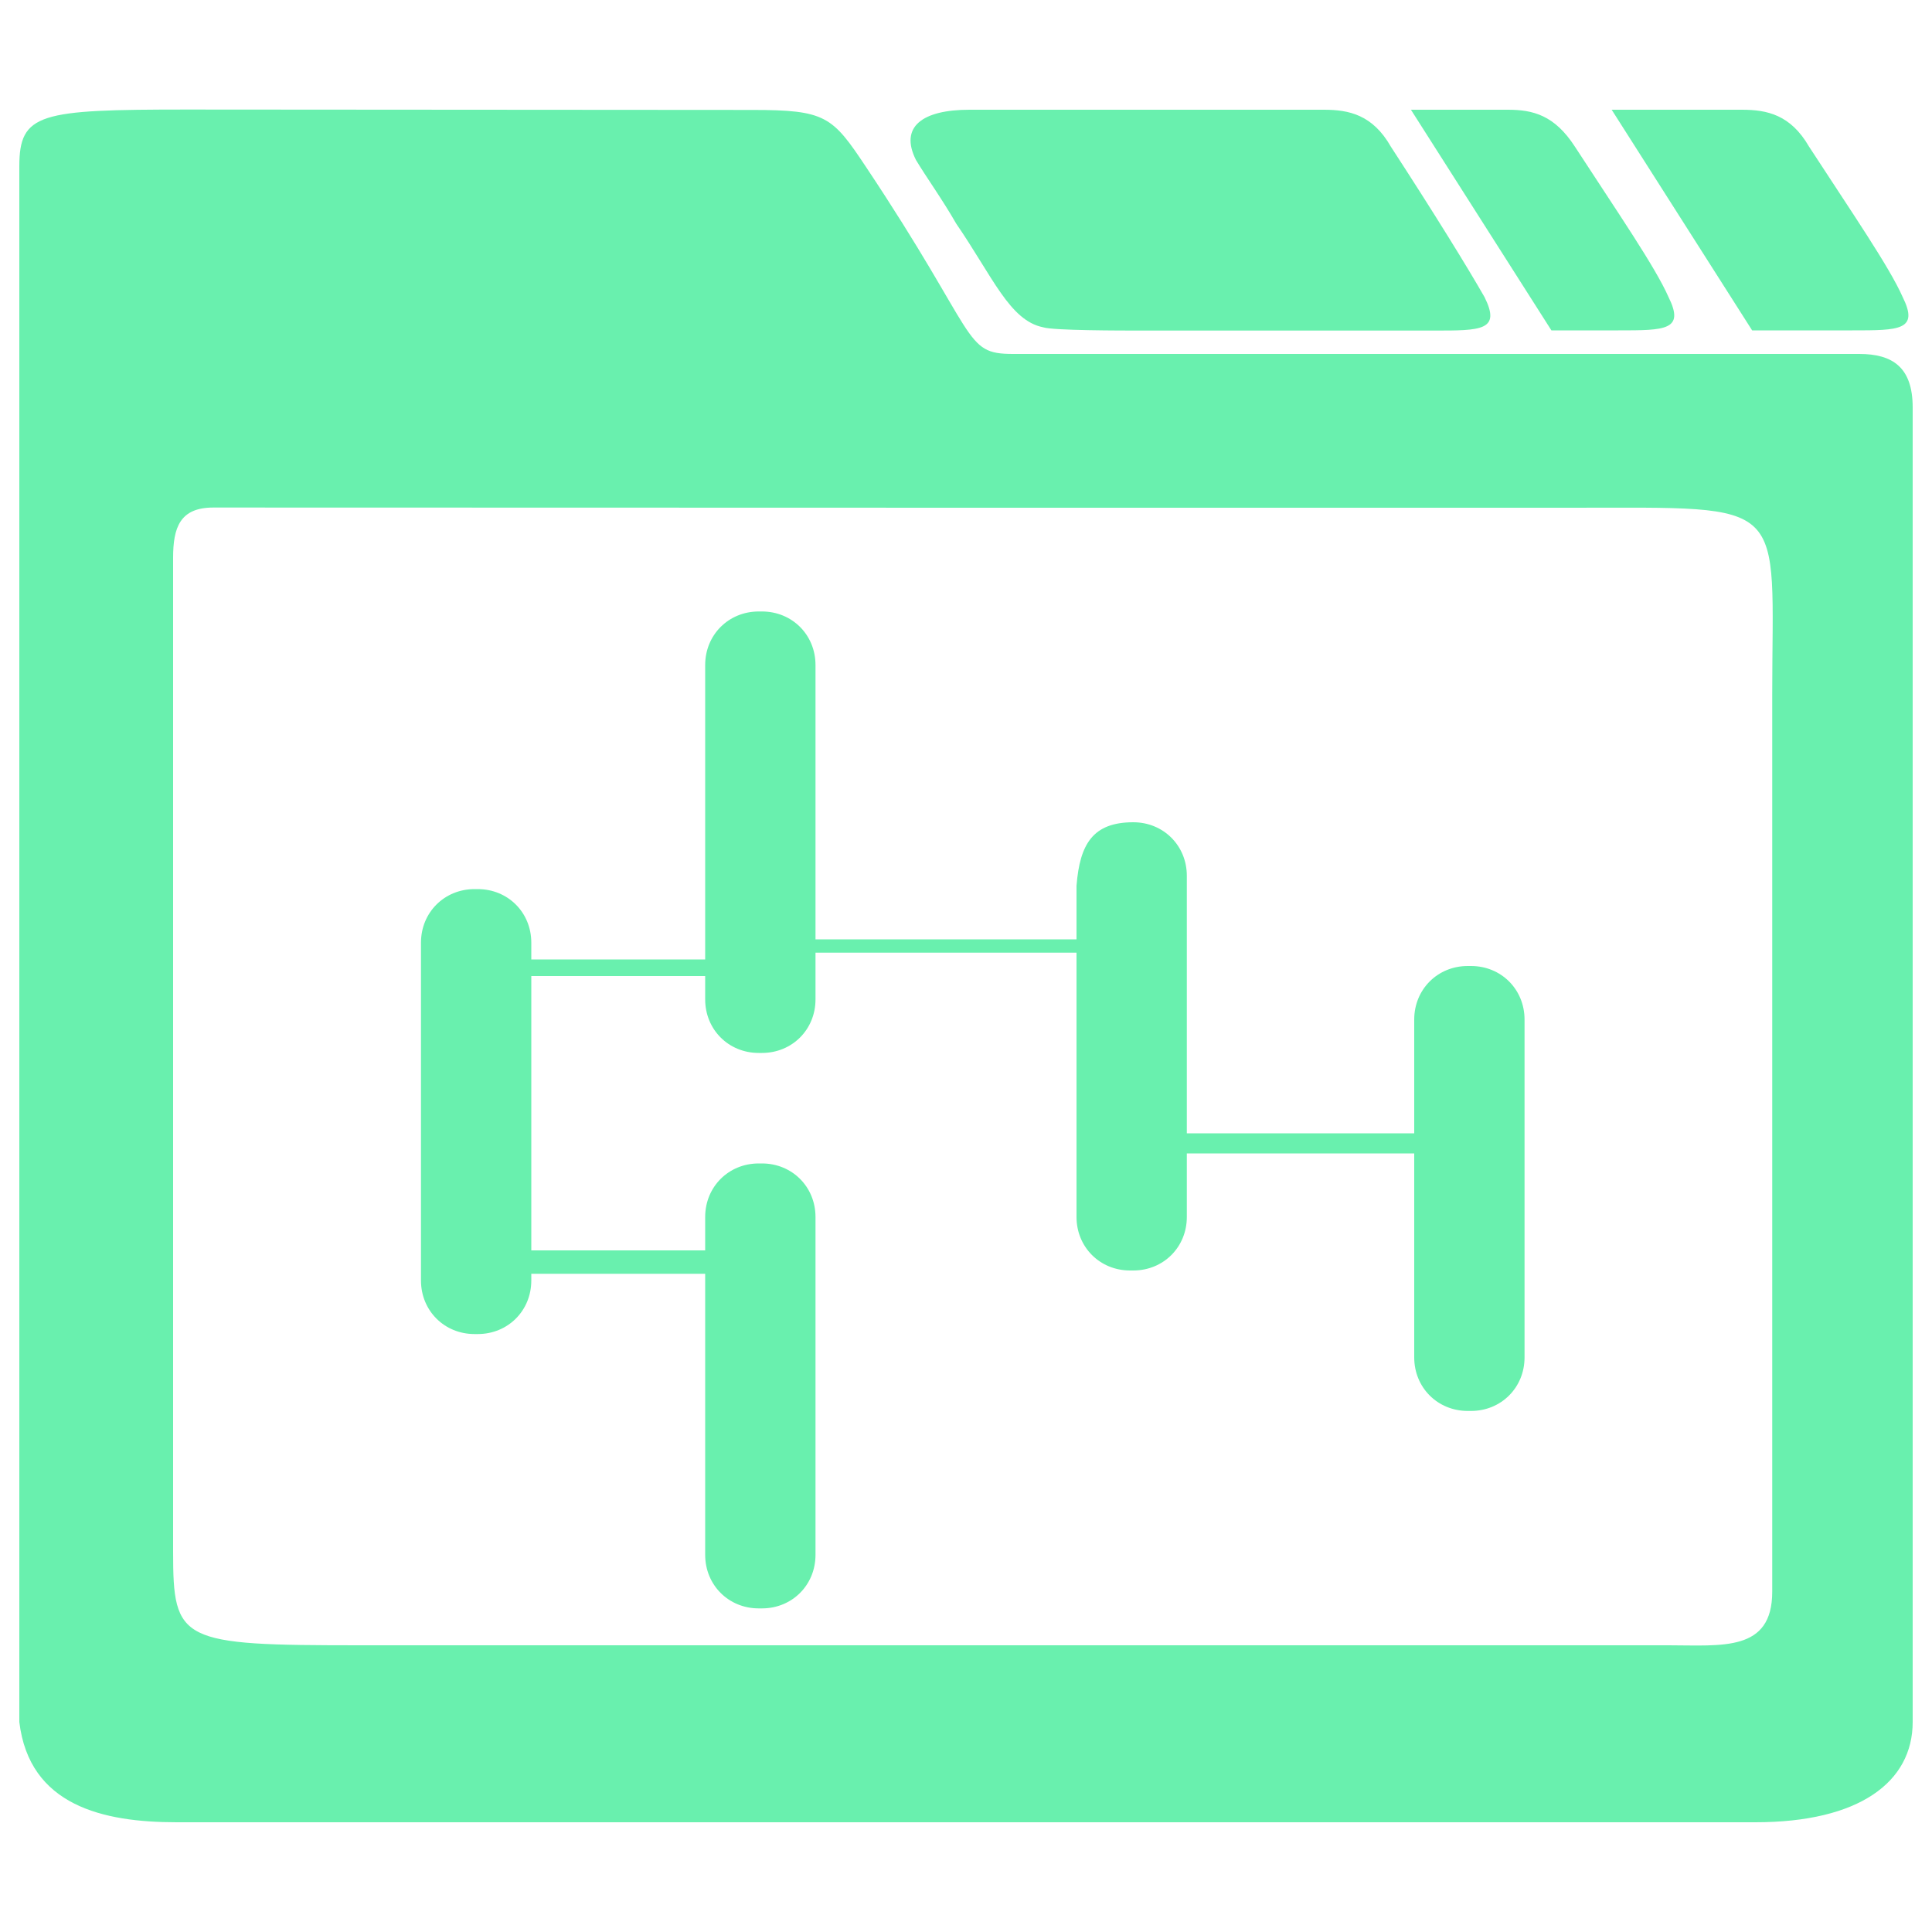
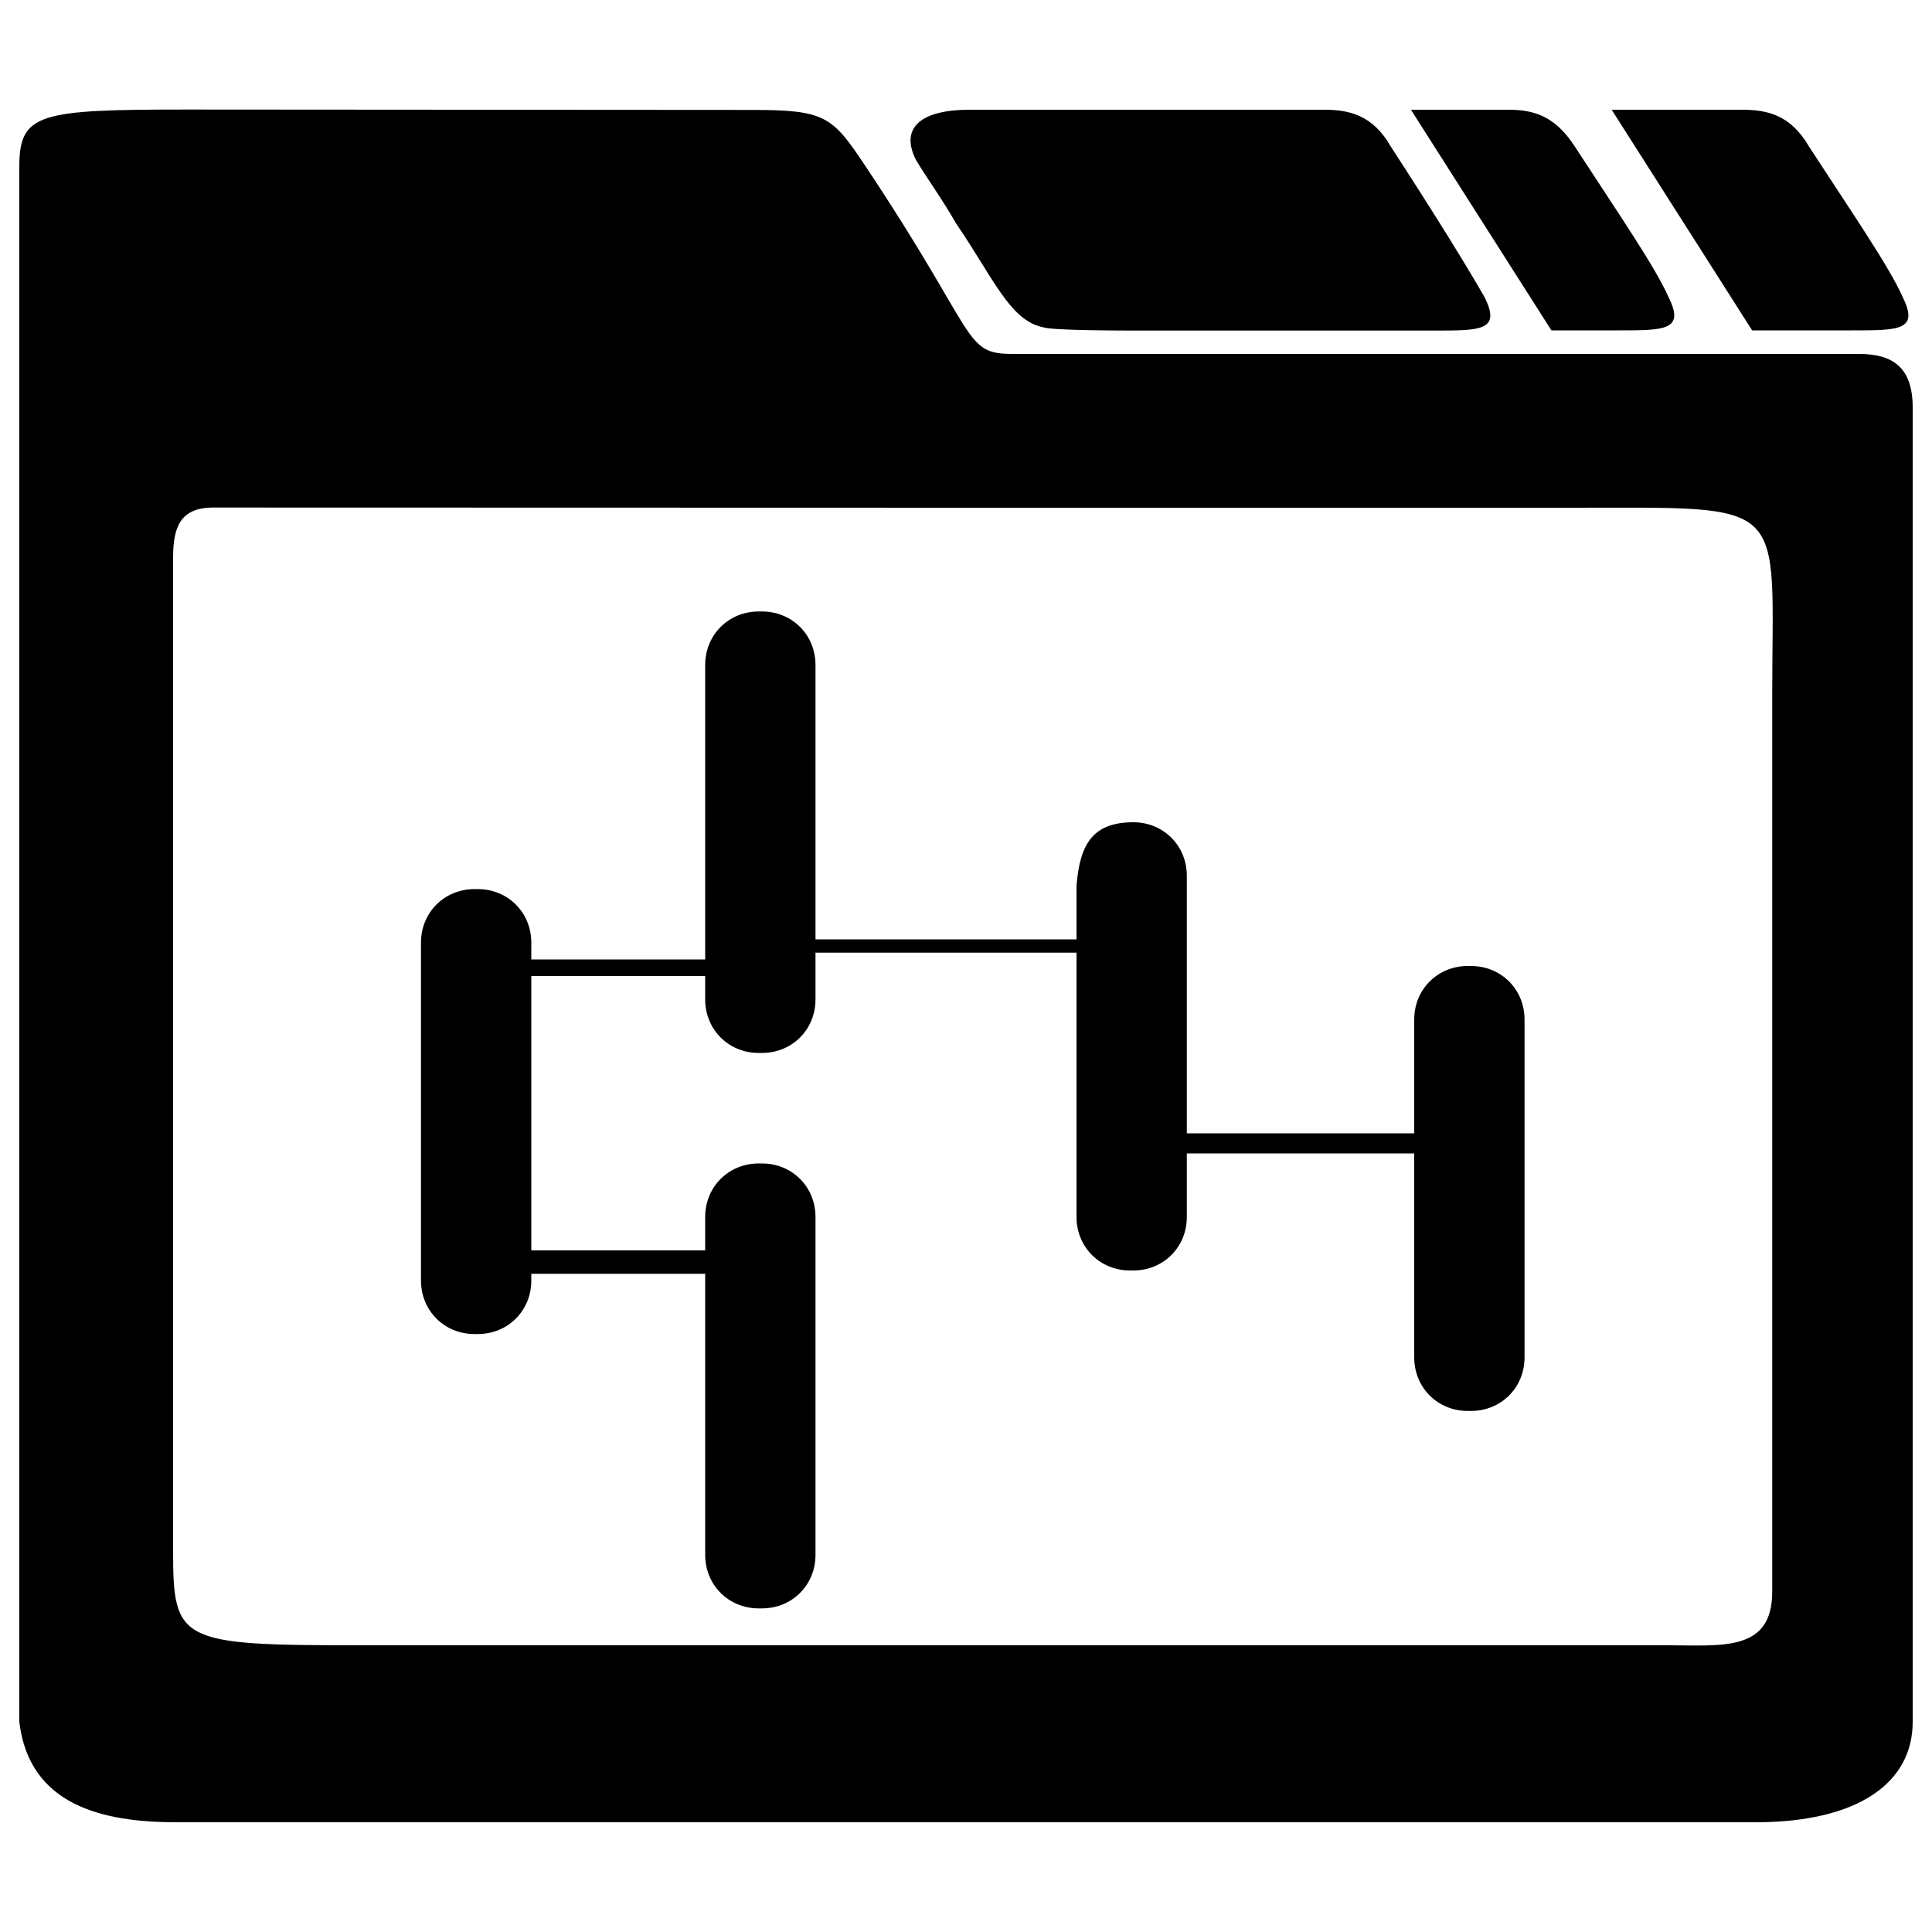
- <svg xmlns="http://www.w3.org/2000/svg" version="1.1" fill="#69F0AE" x="0px" y="0px" viewBox="0 0 1000 1000" enable-background="new 0 0 1000 1000" xml:space="preserve">
+ <svg xmlns="http://www.w3.org/2000/svg" version="1.1" fill="current" x="0px" y="0px" viewBox="0 0 1000 1000" enable-background="new 0 0 1000 1000" xml:space="preserve">
  <g>
    <path d="M813.4,262.8c114.3,0,103.9-5.2,103.9,97v361.9c0,32.9,0,76.2,0,102.2c0,31.2-26,27.7-53.7,27.7h-677c-93.5,0-97-1.7-97-48.5V408.2c0-27.7,0-91.8,0-119.5c0-15.6,3.5-26,20.8-26C344.2,262.8,579.6,262.8,813.4,262.8L813.4,262.8z M780.5,56.8c-32.9,0-24.2,0-50.2,0L803,171h34.6c24.2,0,34.6,0,26-17.3c-6.9-15.6-26-43.3-48.5-77.9C804.6,59.6,793.4,56.8,780.5,56.8z M901.7,56.8c-32.9,0-41.6,0-67.5,0L906.9,171h51.9c24.2,0,34.6,0,26-17.3c-6.9-15.6-26-43.3-48.5-77.9C926.8,59.4,914.6,56.8,901.7,56.8z M586.6,425.6c15.6,0,27.7,12.1,27.7,27.7v133.3H732v-58.9c0-15.6,12.1-27.7,27.7-27.7h1.7c15.6,0,27.7,12.1,27.7,27.7v174.9c0,15.6-12.1,27.7-27.7,27.7h-1.7c-15.6,0-27.7-12.1-27.7-27.7V597H614.3v32.9c0,15.6-12.1,27.7-27.7,27.7h-1.7c-15.6,0-27.7-12.1-27.7-27.7V493.1H422.1v24.2c0,15.6-12.1,27.7-27.7,27.7h-1.7c-15.6,0-27.7-12.1-27.7-27.7v-12.1h-90v142h90v-17.3c0-15.6,12.1-27.7,27.7-27.7h1.7c15.6,0,27.7,12.1,27.7,27.7v174.9c0,15.6-12.1,27.7-27.7,27.7h-1.7c-15.6,0-27.7-12.1-27.7-27.7V659.3h-90v3.5c0,15.6-12.1,27.7-27.7,27.7h-1.7c-15.6,0-27.7-12.1-27.7-27.7V487.9c0-15.6,12.1-27.7,27.7-27.7h1.7c15.6,0,27.7,12.1,27.7,27.7v8.7h90V344.2c0-15.6,12.1-27.7,27.7-27.7h1.7c15.6,0,27.7,12.1,27.7,27.7v142h135.1v-27.7C558.9,436.7,565.8,425.6,586.6,425.6L586.6,425.6z M685.3,56.8c-83.1,0-147.2,0-183.5,0c-24.2,0-36.4,8.7-27.7,26c5.2,8.7,13.9,20.8,20.8,32.9c19,27.7,27.7,50.2,45,53.7c5.2,1.7,39.8,1.7,51.9,1.7h150.6c24.2,0,34.6,0,26-17.3c-8.9-15.6-26-43.3-48.5-77.9C710.5,59.4,698.2,56.8,685.3,56.8L685.3,56.8z M990,887.9c0-15.6,0-429.4,0-445c0-43.3,0-206,0-232c0-20.8-10.4-27.7-27.7-27.7c-27.7,0-140.2,0-173.1,0c-38.1,0-244.1,0-264.9,0c-26,0-17.3-8.7-76.2-97c-17.3-26-20.7-29.3-58.8-29.3L96.6,56.7C20.4,56.7,10,58.5,10,86.2c0,38.1,0,81.4,0,119.5v585.2c0,38.1,0,67.5,0,100.4c5.2,43.3,43.3,51.9,81.4,51.9h817.2c53.7,0,81.4-20.8,81.4-51.9L990,887.9z" />
  </g>
</svg>
